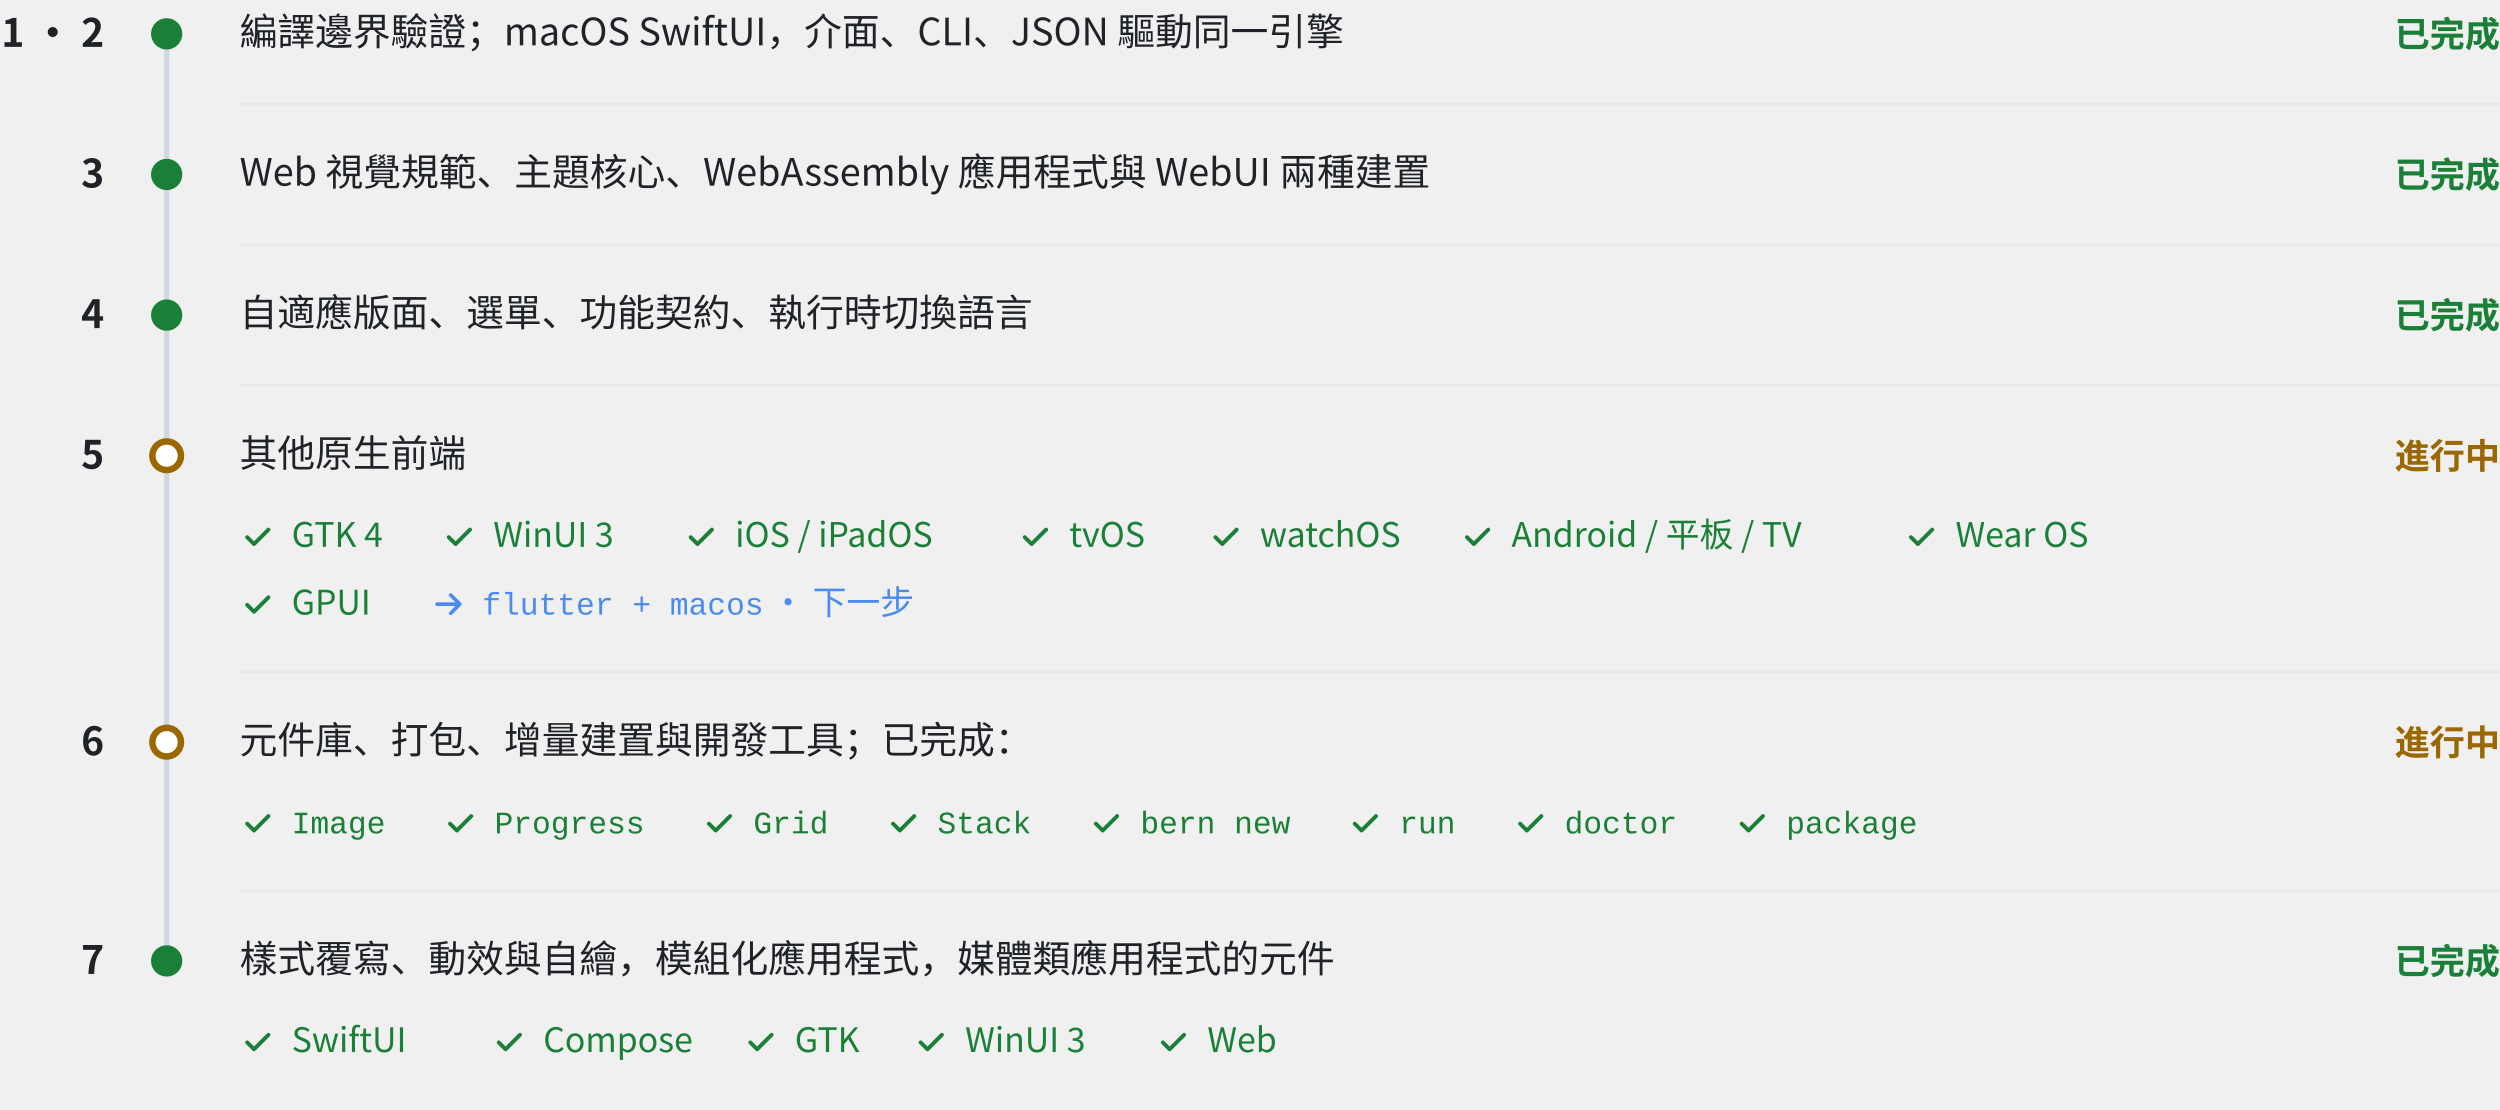
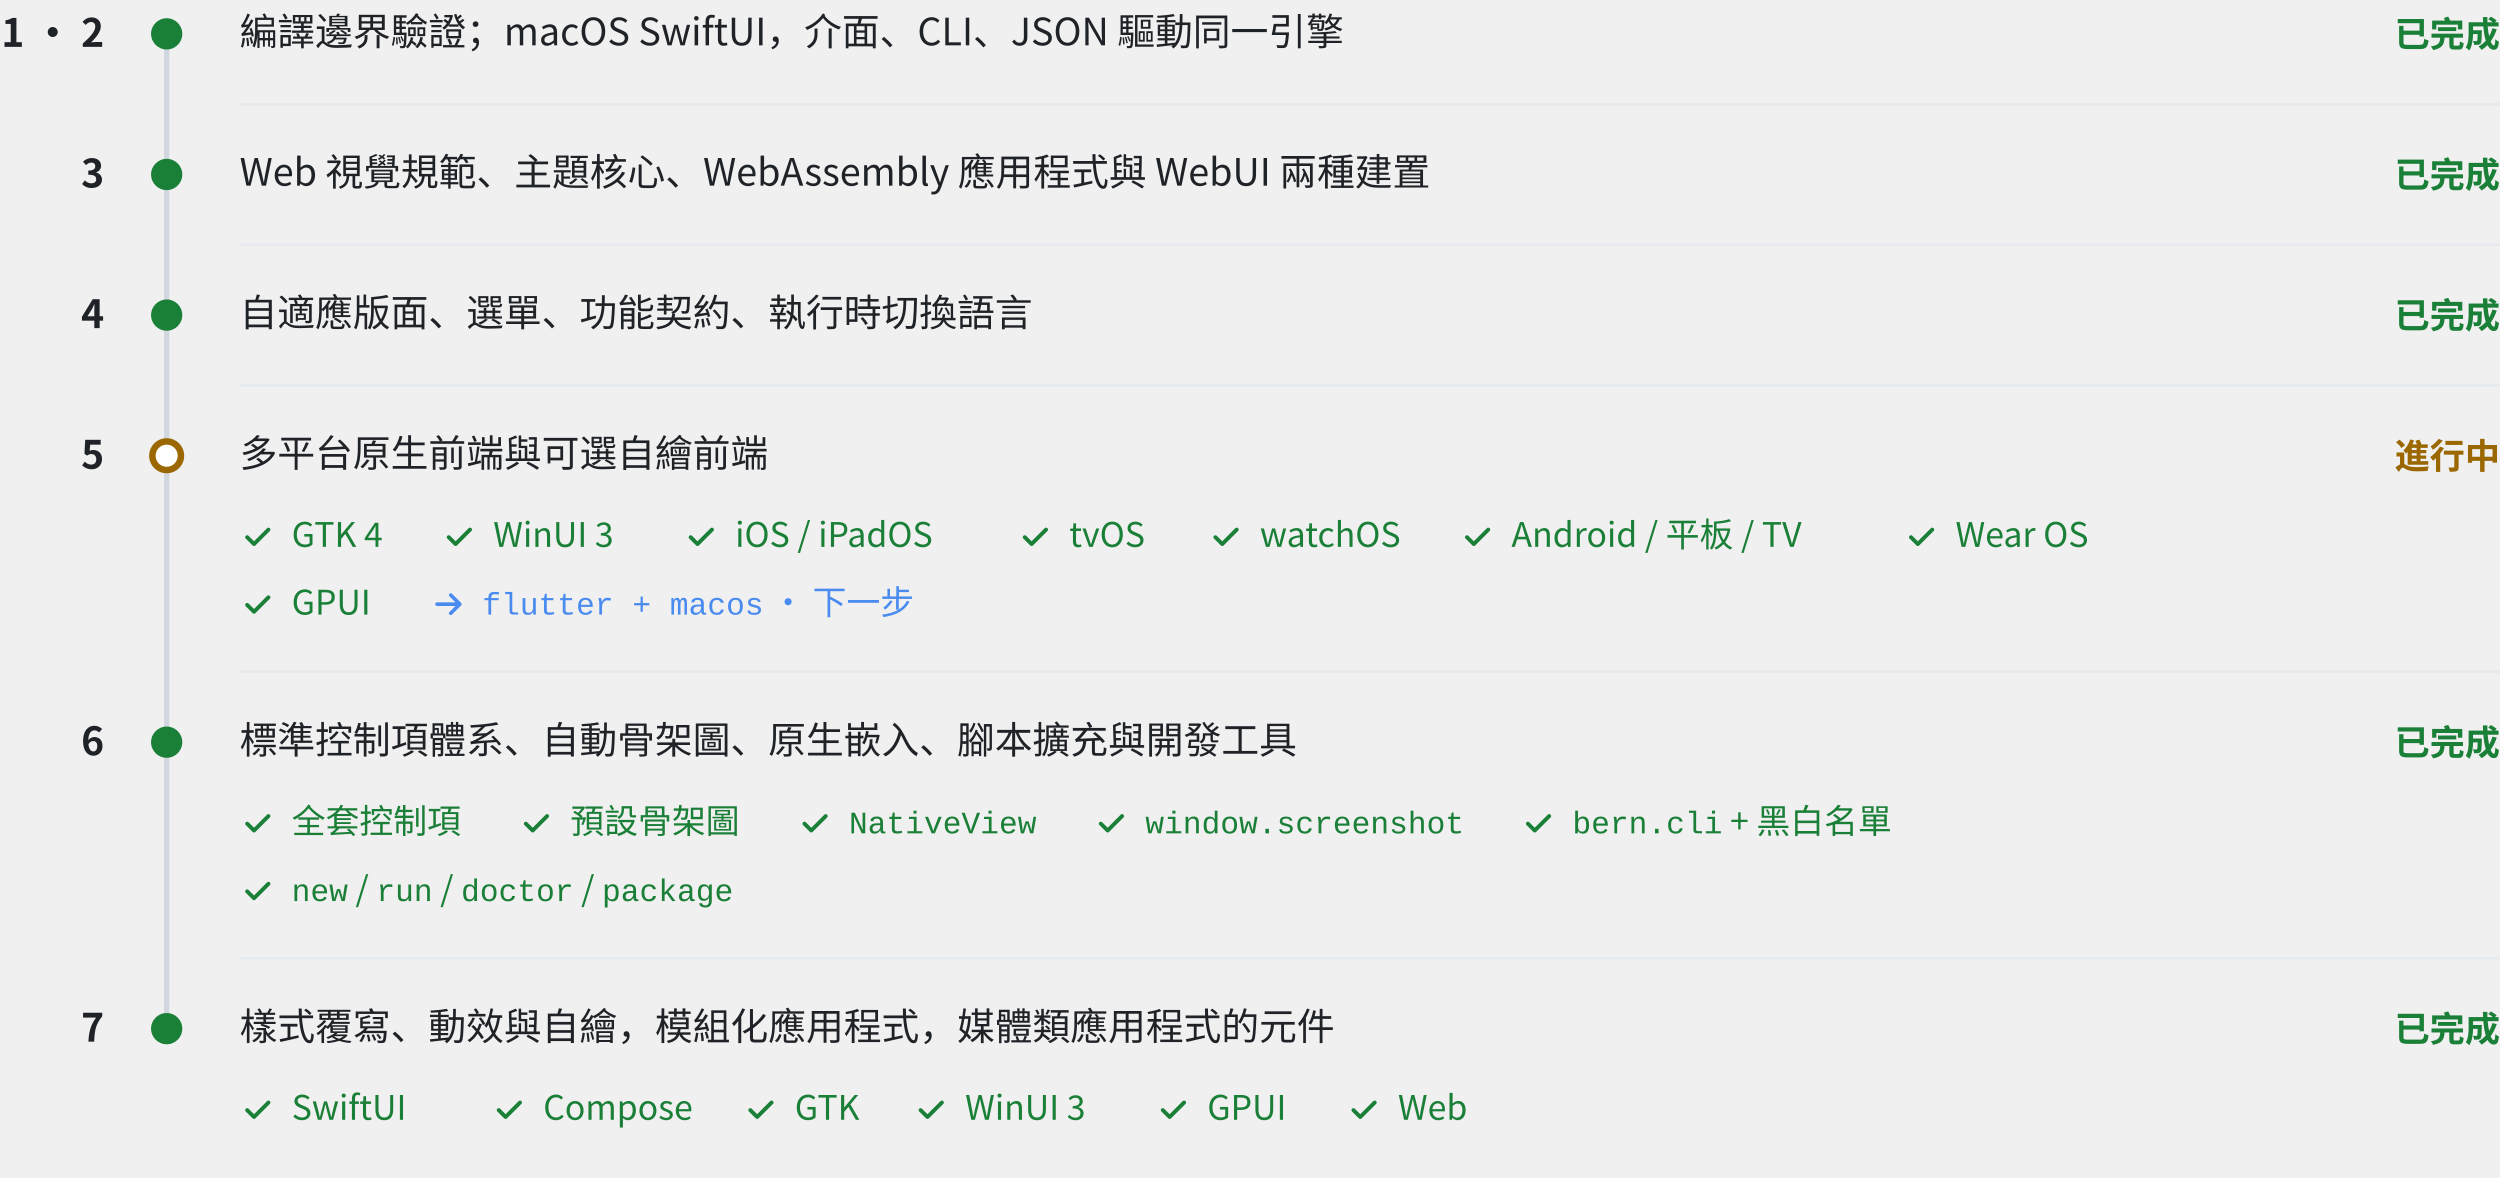
- <svg xmlns="http://www.w3.org/2000/svg" viewBox="0 0 960 426" width="960" height="426" font-family="-apple-system, BlinkMacSystemFont, 'Segoe UI', 'PingFang SC', 'Hiragino Sans GB', 'Microsoft YaHei', 'Noto Sans CJK SC', 'Helvetica Neue', Arial, sans-serif">
+ <svg xmlns="http://www.w3.org/2000/svg" viewBox="0 0 960 452" width="960" height="452" font-family="-apple-system, BlinkMacSystemFont, 'Segoe UI', 'PingFang SC', 'Hiragino Sans GB', 'Microsoft YaHei', 'Noto Sans CJK SC', 'Helvetica Neue', Arial, sans-serif">
  <defs>
    <symbol id="bern-logo" viewBox="0 0 1024 1024">
      <defs>
        <clipPath id="bern-symbol-disc">
          <circle cx="512" cy="512" r="512" />
        </clipPath>
      </defs>
      <g clip-path="url(#bern-symbol-disc)">
        <rect width="1024" height="1024" fill="#4A8BEF" />
        <path fill="#24324D" d="M 290.4 372.1 C 270.7 579.3 309.8 827.6 392.0 1060.0 L 1100 1100 L 1060.0 880.0 C 1013.0 692.2 904.4 451.5 684.3 270.5 A 14 14 0 0 0 662.4 286.5 C 693.7 364.2 711.6 444.8 715.3 529.4 A 36 36 0 0 1 691.6 564.9 C 620.6 590.7 549.5 616.5 478.5 642.4 A 36 36 0 0 1 436.0 628.1 C 383.8 547.6 344.6 461.1 317.8 369.5 A 14 14 0 0 0 290.4 372.1 Z" />
        <ellipse rx="22" ry="36" fill="#E8F4FF" transform="translate(520 760) rotate(-20)" />
        <ellipse rx="22" ry="36" fill="#E8F4FF" transform="translate(748 668) rotate(-20)" />
      </g>
    </symbol>
  </defs>
-   <line x1="64" y1="13" x2="64" y2="369" stroke="#D0D7DE" stroke-width="2" />
+   <line x1="64" y1="13" x2="64" y2="395" stroke="#D0D7DE" stroke-width="2" />
  <circle cx="64" cy="13" r="6" fill="#1A7F37" />
  <circle cx="64" cy="67" r="6" fill="#1A7F37" />
  <circle cx="64" cy="121" r="6" fill="#1A7F37" />
  <circle cx="64" cy="175" r="5.5" fill="#FFFFFF" stroke="#9A6700" stroke-width="2.5" />
-   <circle cx="64" cy="285" r="5.5" fill="#FFFFFF" stroke="#9A6700" stroke-width="2.5" />
-   <circle cx="64" cy="369" r="6" fill="#1A7F37" />
+   <circle cx="64" cy="285" r="6" fill="#1A7F37" />
+   <circle cx="64" cy="395" r="6" fill="#1A7F37" />
  <text x="40" y="18" font-size="15" font-weight="700" text-anchor="end" fill="#1F2328">1 · 2</text>
  <text x="92.0" y="17.4" font-size="14.5" fill="#1F2328">編譯邊界驗證；macOS SwiftUI，介面、CLI、JSON 驅動同一引擎</text>
  <text x="960.0" y="18.0" font-size="13.5" font-weight="700" fill="#1A7F37" text-anchor="end">已完成</text>
  <line x1="92" y1="40.0" x2="960" y2="40.0" stroke="#E6EAEF" />
  <text x="40" y="72" font-size="15" font-weight="700" text-anchor="end" fill="#1F2328">3</text>
  <text x="92.0" y="71.3" font-size="14.5" fill="#1F2328">Web 視覺規範、主題核心、WebAssembly 應用程式與 WebUI 兩種建置</text>
  <text x="960.0" y="72.0" font-size="13.5" font-weight="700" fill="#1A7F37" text-anchor="end">已完成</text>
  <line x1="92" y1="94.0" x2="960" y2="94.0" stroke="#E6EAEF" />
  <text x="40" y="126" font-size="15" font-weight="700" text-anchor="end" fill="#1F2328">4</text>
  <text x="92.0" y="125.3" font-size="14.5" fill="#1F2328">自適應版面、選單、功能契約、執行時切換語言</text>
  <text x="960.0" y="126.0" font-size="13.5" font-weight="700" fill="#1A7F37" text-anchor="end">已完成</text>
  <line x1="92" y1="148.0" x2="960" y2="148.0" stroke="#E6EAEF" />
  <text x="40" y="180" font-size="15" font-weight="700" text-anchor="end" fill="#1F2328">5</text>
-   <text x="92.0" y="179.3" font-size="14.5" fill="#1F2328">其他原生前端</text>
+   <text x="92.0" y="179.3" font-size="14.5" fill="#1F2328">多平台原生前端與可選自繪前端</text>
  <g transform="translate(92.0 210.0)">
    <g transform="translate(0.0 -11.0) scale(0.5833)" fill="none" stroke="#1A7F37" stroke-width="2.6" stroke-linecap="round" stroke-linejoin="round" color="#1A7F37">
      <path d="m5 12.5 4.5 4.5L19 7.5" />
    </g>
    <text x="20" y="0" font-size="13" font-weight="500" fill="#1A7F37">GTK 4</text>
  </g>
  <g transform="translate(169.4 210.0)">
    <g transform="translate(0.0 -11.0) scale(0.5833)" fill="none" stroke="#1A7F37" stroke-width="2.6" stroke-linecap="round" stroke-linejoin="round" color="#1A7F37">
      <path d="m5 12.5 4.5 4.5L19 7.5" />
    </g>
    <text x="20" y="0" font-size="13" font-weight="500" fill="#1A7F37">WinUI 3</text>
  </g>
  <g transform="translate(262.3 210.0)">
    <g transform="translate(0.0 -11.0) scale(0.5833)" fill="none" stroke="#1A7F37" stroke-width="2.6" stroke-linecap="round" stroke-linejoin="round" color="#1A7F37">
      <path d="m5 12.5 4.5 4.5L19 7.5" />
    </g>
    <text x="20" y="0" font-size="13" font-weight="500" fill="#1A7F37">iOS / iPadOS</text>
  </g>
  <g transform="translate(390.6 210.0)">
    <g transform="translate(0.0 -11.0) scale(0.5833)" fill="none" stroke="#1A7F37" stroke-width="2.6" stroke-linecap="round" stroke-linejoin="round" color="#1A7F37">
      <path d="m5 12.5 4.5 4.5L19 7.5" />
    </g>
    <text x="20" y="0" font-size="13" font-weight="500" fill="#1A7F37">tvOS</text>
  </g>
  <g transform="translate(463.8 210.0)">
    <g transform="translate(0.0 -11.0) scale(0.5833)" fill="none" stroke="#1A7F37" stroke-width="2.6" stroke-linecap="round" stroke-linejoin="round" color="#1A7F37">
      <path d="m5 12.5 4.5 4.5L19 7.5" />
    </g>
    <text x="20" y="0" font-size="13" font-weight="500" fill="#1A7F37">watchOS</text>
  </g>
  <g transform="translate(560.4 210.0)">
    <g transform="translate(0.0 -11.0) scale(0.5833)" fill="none" stroke="#1A7F37" stroke-width="2.6" stroke-linecap="round" stroke-linejoin="round" color="#1A7F37">
      <path d="m5 12.5 4.5 4.5L19 7.5" />
    </g>
    <text x="20" y="0" font-size="13" font-weight="500" fill="#1A7F37">Android / 平板 / TV</text>
  </g>
  <g transform="translate(730.9 210.0)">
    <g transform="translate(0.0 -11.0) scale(0.5833)" fill="none" stroke="#1A7F37" stroke-width="2.6" stroke-linecap="round" stroke-linejoin="round" color="#1A7F37">
      <path d="m5 12.5 4.5 4.5L19 7.5" />
    </g>
    <text x="20" y="0" font-size="13" font-weight="500" fill="#1A7F37">Wear OS</text>
  </g>
  <g transform="translate(92.0 236.0)">
    <g transform="translate(0.0 -11.0) scale(0.5833)" fill="none" stroke="#1A7F37" stroke-width="2.6" stroke-linecap="round" stroke-linejoin="round" color="#1A7F37">
      <path d="m5 12.5 4.5 4.5L19 7.5" />
    </g>
    <text x="20" y="0" font-size="13" font-weight="500" fill="#1A7F37">GPUI</text>
  </g>
  <g transform="translate(165.2 236.0)">
    <g transform="translate(0.0 -11.0) scale(0.5833)" fill="none" stroke="#4A8BEF" stroke-width="2.4" stroke-linecap="round" stroke-linejoin="round" color="#4A8BEF">
      <path d="M4.5 12h15M13.5 6l6 6-6 6" />
    </g>
    <text x="20" y="0" font-size="13" font-weight="500" fill="#4A8BEF">
      <tspan font-family="ui-monospace, SFMono-Regular, Menlo, Consolas, 'Liberation Mono', monospace" font-size="12.0" fill="#4A8BEF">flutter + macos</tspan> · 下一步</text>
  </g>
  <text x="960.0" y="180.0" font-size="13.5" font-weight="700" fill="#9A6700" text-anchor="end">進行中</text>
  <line x1="92" y1="258.0" x2="960" y2="258.0" stroke="#E6EAEF" />
  <text x="40" y="290" font-size="15" font-weight="700" text-anchor="end" fill="#1F2328">6</text>
-   <text x="92.0" y="289.4" font-size="14.5" fill="#1F2328">元件庫、打包、增量建置與開發工具；已完成：</text>
+   <text x="92.0" y="289.4" font-size="14.5" fill="#1F2328">標準控制項體系、自動骨架圖、原生嵌入、腳本擴充與開發工具</text>
  <g transform="translate(92.0 320.0)">
    <g transform="translate(0.0 -11.0) scale(0.5833)" fill="none" stroke="#1A7F37" stroke-width="2.6" stroke-linecap="round" stroke-linejoin="round" color="#1A7F37">
      <path d="m5 12.5 4.5 4.5L19 7.5" />
    </g>
-     <text x="20" y="0" font-size="13" font-weight="500" fill="#1A7F37">
-       <tspan font-family="ui-monospace, SFMono-Regular, Menlo, Consolas, 'Liberation Mono', monospace" font-size="12.0" fill="#1A7F37">Image</tspan>
-     </text>
+     <text x="20" y="0" font-size="13" font-weight="500" fill="#1A7F37">全套控制項</text>
  </g>
-   <g transform="translate(169.9 320.0)">
+   <g transform="translate(199.0 320.0)">
+     <g transform="translate(0.0 -11.0) scale(0.5833)" fill="none" stroke="#1A7F37" stroke-width="2.6" stroke-linecap="round" stroke-linejoin="round" color="#1A7F37">
+       <path d="m5 12.5 4.5 4.5L19 7.5" />
+     </g>
+     <text x="20" y="0" font-size="13" font-weight="500" fill="#1A7F37">預設骨架圖</text>
+   </g>
+   <g transform="translate(306.0 320.0)">
    <g transform="translate(0.0 -11.0) scale(0.5833)" fill="none" stroke="#1A7F37" stroke-width="2.6" stroke-linecap="round" stroke-linejoin="round" color="#1A7F37">
      <path d="m5 12.5 4.5 4.5L19 7.5" />
    </g>
    <text x="20" y="0" font-size="13" font-weight="500" fill="#1A7F37">
-       <tspan font-family="ui-monospace, SFMono-Regular, Menlo, Consolas, 'Liberation Mono', monospace" font-size="12.0" fill="#1A7F37">Progress</tspan>
+       <tspan font-family="ui-monospace, SFMono-Regular, Menlo, Consolas, 'Liberation Mono', monospace" font-size="12.0" fill="#1A7F37">NativeView</tspan>
    </text>
  </g>
-   <g transform="translate(269.3 320.0)">
+   <g transform="translate(419.8 320.0)">
    <g transform="translate(0.0 -11.0) scale(0.5833)" fill="none" stroke="#1A7F37" stroke-width="2.6" stroke-linecap="round" stroke-linejoin="round" color="#1A7F37">
      <path d="m5 12.5 4.5 4.5L19 7.5" />
    </g>
    <text x="20" y="0" font-size="13" font-weight="500" fill="#1A7F37">
-       <tspan font-family="ui-monospace, SFMono-Regular, Menlo, Consolas, 'Liberation Mono', monospace" font-size="12.0" fill="#1A7F37">Grid</tspan>
+       <tspan font-family="ui-monospace, SFMono-Regular, Menlo, Consolas, 'Liberation Mono', monospace" font-size="12.0" fill="#1A7F37">window.screenshot</tspan>
    </text>
  </g>
-   <g transform="translate(340.0 320.0)">
+   <g transform="translate(583.8 320.0)">
    <g transform="translate(0.0 -11.0) scale(0.5833)" fill="none" stroke="#1A7F37" stroke-width="2.6" stroke-linecap="round" stroke-linejoin="round" color="#1A7F37">
      <path d="m5 12.5 4.5 4.5L19 7.5" />
    </g>
    <text x="20" y="0" font-size="13" font-weight="500" fill="#1A7F37">
-       <tspan font-family="ui-monospace, SFMono-Regular, Menlo, Consolas, 'Liberation Mono', monospace" font-size="12.0" fill="#1A7F37">Stack</tspan>
-     </text>
+       <tspan font-family="ui-monospace, SFMono-Regular, Menlo, Consolas, 'Liberation Mono', monospace" font-size="12.0" fill="#1A7F37">bern.cli</tspan> + 黑白名單</text>
  </g>
-   <g transform="translate(417.9 320.0)">
+   <g transform="translate(92.0 346.0)">
    <g transform="translate(0.0 -11.0) scale(0.5833)" fill="none" stroke="#1A7F37" stroke-width="2.6" stroke-linecap="round" stroke-linejoin="round" color="#1A7F37">
      <path d="m5 12.5 4.5 4.5L19 7.5" />
    </g>
    <text x="20" y="0" font-size="13" font-weight="500" fill="#1A7F37">
-       <tspan font-family="ui-monospace, SFMono-Regular, Menlo, Consolas, 'Liberation Mono', monospace" font-size="12.0" fill="#1A7F37">bern new</tspan>
+       <tspan font-family="ui-monospace, SFMono-Regular, Menlo, Consolas, 'Liberation Mono', monospace" font-size="12.0" fill="#1A7F37">new</tspan> / <tspan font-family="ui-monospace, SFMono-Regular, Menlo, Consolas, 'Liberation Mono', monospace" font-size="12.0" fill="#1A7F37">run</tspan> / <tspan font-family="ui-monospace, SFMono-Regular, Menlo, Consolas, 'Liberation Mono', monospace" font-size="12.0" fill="#1A7F37">doctor</tspan> / <tspan font-family="ui-monospace, SFMono-Regular, Menlo, Consolas, 'Liberation Mono', monospace" font-size="12.0" fill="#1A7F37">package</tspan>
    </text>
  </g>
-   <g transform="translate(517.3 320.0)">
-     <g transform="translate(0.0 -11.0) scale(0.5833)" fill="none" stroke="#1A7F37" stroke-width="2.6" stroke-linecap="round" stroke-linejoin="round" color="#1A7F37">
-       <path d="m5 12.5 4.5 4.5L19 7.5" />
-     </g>
-     <text x="20" y="0" font-size="13" font-weight="500" fill="#1A7F37">
-       <tspan font-family="ui-monospace, SFMono-Regular, Menlo, Consolas, 'Liberation Mono', monospace" font-size="12.0" fill="#1A7F37">run</tspan>
-     </text>
-   </g>
-   <g transform="translate(580.8 320.0)">
-     <g transform="translate(0.0 -11.0) scale(0.5833)" fill="none" stroke="#1A7F37" stroke-width="2.6" stroke-linecap="round" stroke-linejoin="round" color="#1A7F37">
-       <path d="m5 12.5 4.5 4.5L19 7.5" />
-     </g>
-     <text x="20" y="0" font-size="13" font-weight="500" fill="#1A7F37">
-       <tspan font-family="ui-monospace, SFMono-Regular, Menlo, Consolas, 'Liberation Mono', monospace" font-size="12.0" fill="#1A7F37">doctor</tspan>
-     </text>
-   </g>
-   <g transform="translate(665.9 320.0)">
-     <g transform="translate(0.0 -11.0) scale(0.5833)" fill="none" stroke="#1A7F37" stroke-width="2.6" stroke-linecap="round" stroke-linejoin="round" color="#1A7F37">
-       <path d="m5 12.5 4.5 4.5L19 7.5" />
-     </g>
-     <text x="20" y="0" font-size="13" font-weight="500" fill="#1A7F37">
-       <tspan font-family="ui-monospace, SFMono-Regular, Menlo, Consolas, 'Liberation Mono', monospace" font-size="12.0" fill="#1A7F37">package</tspan>
-     </text>
-   </g>
-   <text x="960.0" y="290.0" font-size="13.5" font-weight="700" fill="#9A6700" text-anchor="end">進行中</text>
-   <line x1="92" y1="342.0" x2="960" y2="342.0" stroke="#E6EAEF" />
-   <text x="40" y="374" font-size="15" font-weight="700" text-anchor="end" fill="#1F2328">7</text>
-   <text x="92.0" y="373.4" font-size="14.5" fill="#1F2328">樣式覆寫、動效與自繪，模組化應用程式，媒體類應用程式的元件</text>
-   <g transform="translate(92.0 404.0)">
+   <text x="960.0" y="290.0" font-size="13.5" font-weight="700" fill="#1A7F37" text-anchor="end">已完成</text>
+   <line x1="92" y1="368.0" x2="960" y2="368.0" stroke="#E6EAEF" />
+   <text x="40" y="400" font-size="15" font-weight="700" text-anchor="end" fill="#1F2328">7</text>
+   <text x="92.0" y="399.4" font-size="14.5" fill="#1F2328">樣式覆寫、動效與自繪，模組化應用程式，媒體類應用程式的元件</text>
+   <g transform="translate(92.0 430.0)">
    <g transform="translate(0.0 -11.0) scale(0.5833)" fill="none" stroke="#1A7F37" stroke-width="2.6" stroke-linecap="round" stroke-linejoin="round" color="#1A7F37">
      <path d="m5 12.5 4.5 4.5L19 7.5" />
    </g>
    <text x="20" y="0" font-size="13" font-weight="500" fill="#1A7F37">SwiftUI</text>
  </g>
-   <g transform="translate(188.6 404.0)">
+   <g transform="translate(188.6 430.0)">
    <g transform="translate(0.0 -11.0) scale(0.5833)" fill="none" stroke="#1A7F37" stroke-width="2.6" stroke-linecap="round" stroke-linejoin="round" color="#1A7F37">
      <path d="m5 12.5 4.5 4.5L19 7.5" />
    </g>
    <text x="20" y="0" font-size="13" font-weight="500" fill="#1A7F37">Compose</text>
  </g>
-   <g transform="translate(285.2 404.0)">
+   <g transform="translate(285.2 430.0)">
    <g transform="translate(0.0 -11.0) scale(0.5833)" fill="none" stroke="#1A7F37" stroke-width="2.6" stroke-linecap="round" stroke-linejoin="round" color="#1A7F37">
      <path d="m5 12.5 4.5 4.5L19 7.5" />
    </g>
    <text x="20" y="0" font-size="13" font-weight="500" fill="#1A7F37">GTK</text>
  </g>
-   <g transform="translate(350.6 404.0)">
+   <g transform="translate(350.6 430.0)">
    <g transform="translate(0.0 -11.0) scale(0.5833)" fill="none" stroke="#1A7F37" stroke-width="2.6" stroke-linecap="round" stroke-linejoin="round" color="#1A7F37">
      <path d="m5 12.5 4.5 4.5L19 7.5" />
    </g>
    <text x="20" y="0" font-size="13" font-weight="500" fill="#1A7F37">WinUI 3</text>
  </g>
-   <g transform="translate(443.6 404.0)">
+   <g transform="translate(443.6 430.0)">
+     <g transform="translate(0.0 -11.0) scale(0.5833)" fill="none" stroke="#1A7F37" stroke-width="2.6" stroke-linecap="round" stroke-linejoin="round" color="#1A7F37">
+       <path d="m5 12.5 4.5 4.5L19 7.5" />
+     </g>
+     <text x="20" y="0" font-size="13" font-weight="500" fill="#1A7F37">GPUI</text>
+   </g>
+   <g transform="translate(516.8 430.0)">
    <g transform="translate(0.0 -11.0) scale(0.5833)" fill="none" stroke="#1A7F37" stroke-width="2.6" stroke-linecap="round" stroke-linejoin="round" color="#1A7F37">
      <path d="m5 12.5 4.5 4.5L19 7.5" />
    </g>
    <text x="20" y="0" font-size="13" font-weight="500" fill="#1A7F37">Web</text>
  </g>
-   <text x="960.0" y="374.0" font-size="13.5" font-weight="700" fill="#1A7F37" text-anchor="end">已完成</text>
+   <text x="960.0" y="400.0" font-size="13.5" font-weight="700" fill="#1A7F37" text-anchor="end">已完成</text>
</svg>
